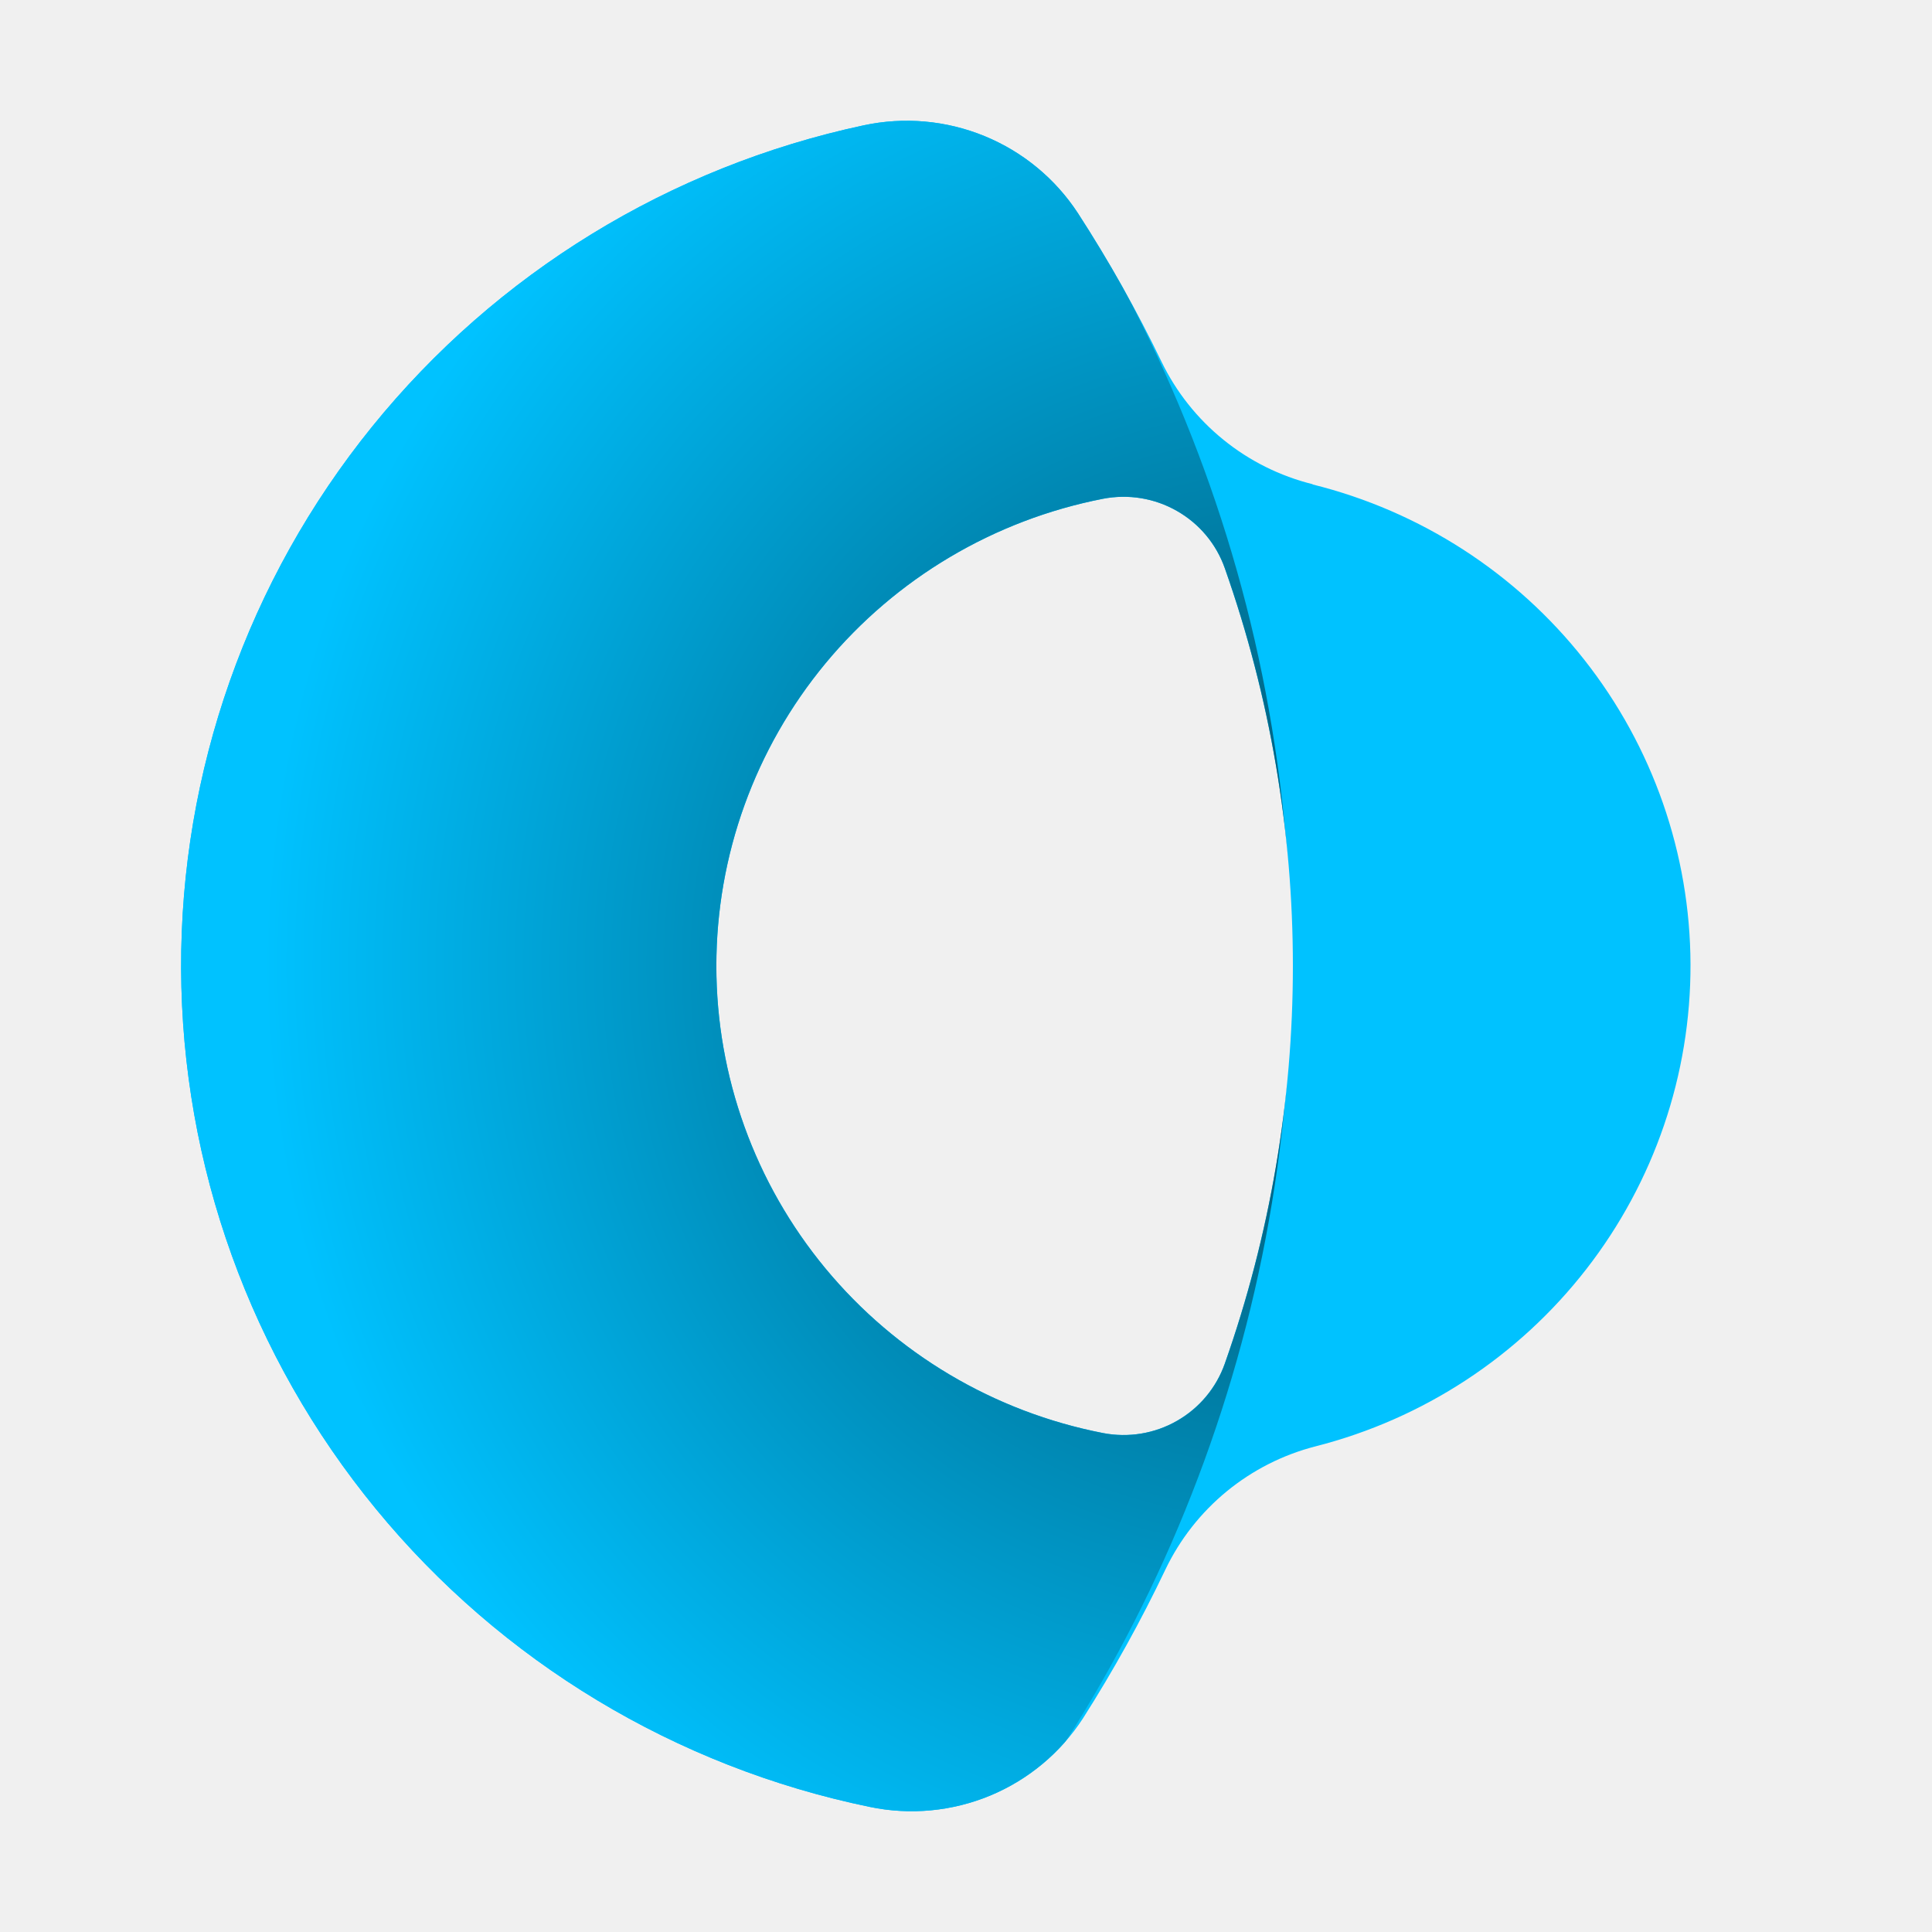
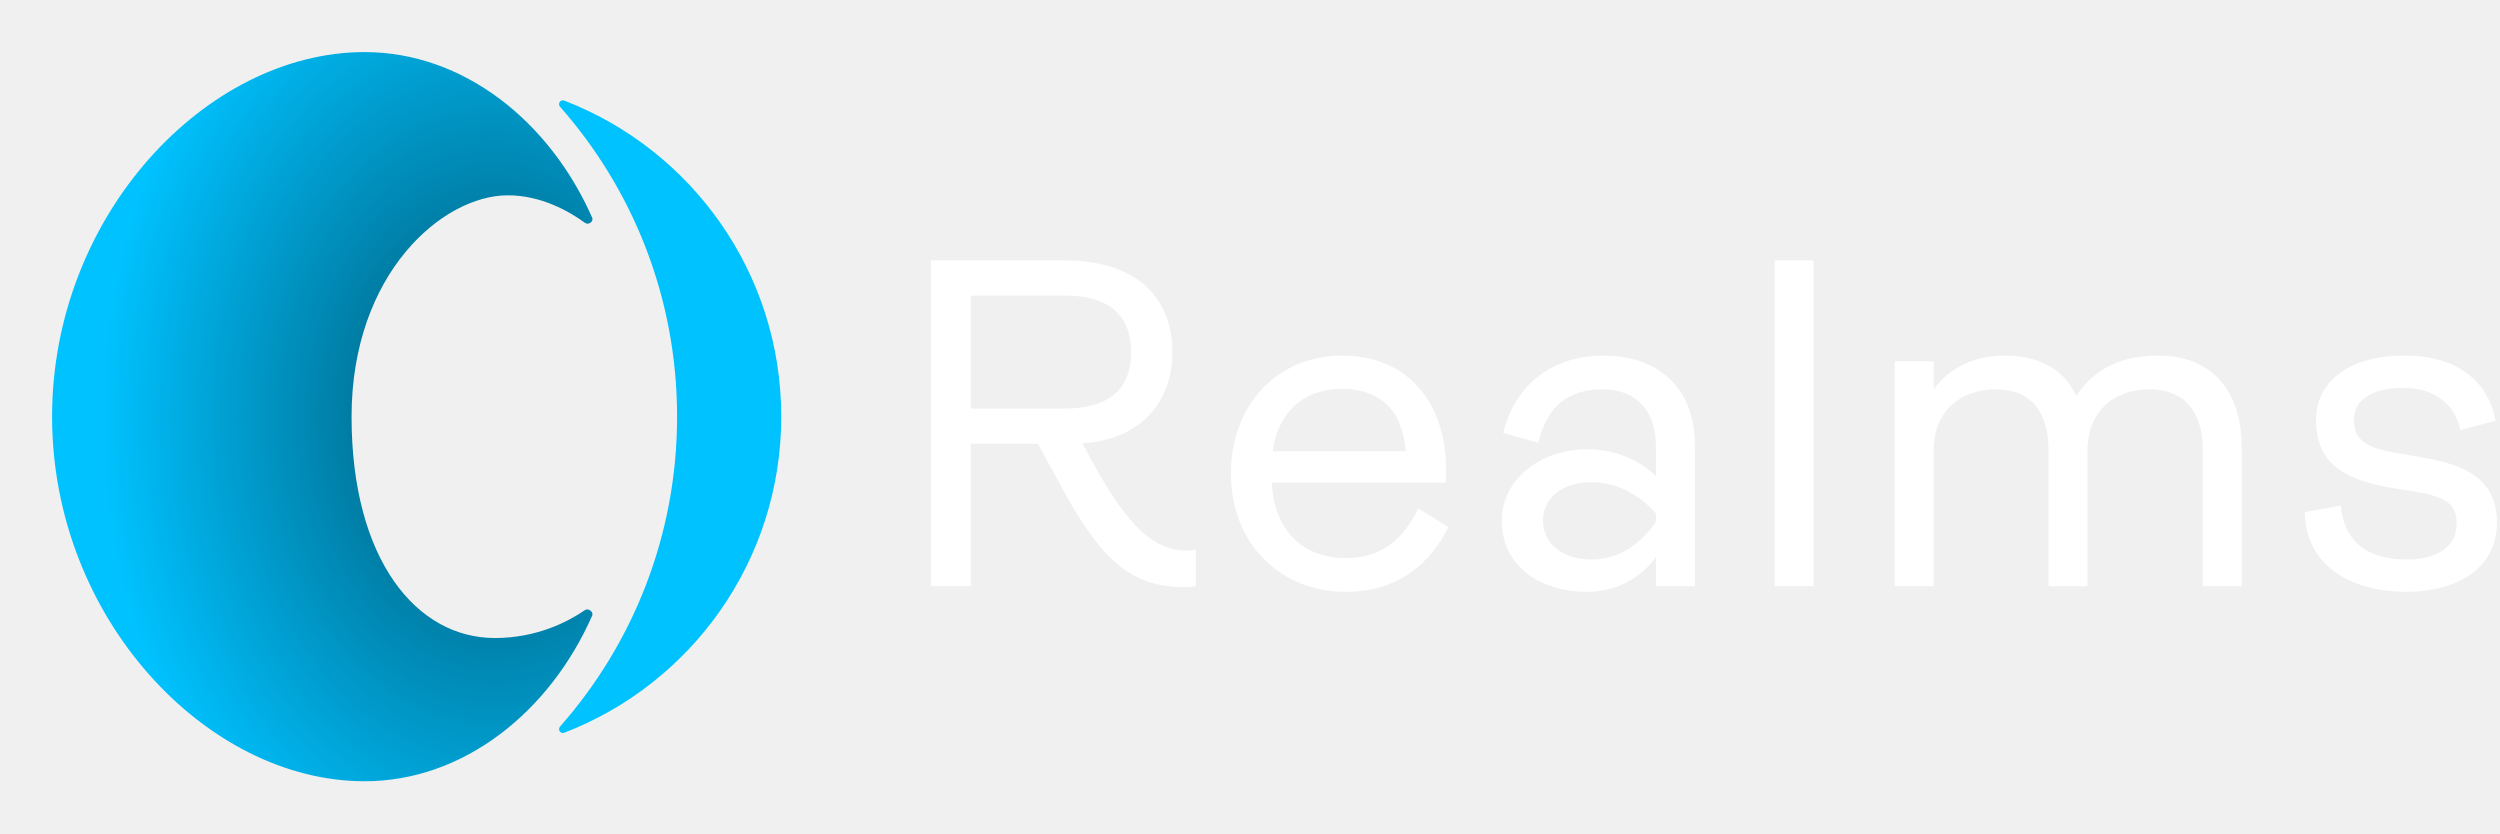
- <svg xmlns="http://www.w3.org/2000/svg" width="32" height="32" viewBox="0 0 32 32" fill="none">
-   <path d="M21.741 8.02C21.2 7.885 20.695 7.634 20.263 7.283C19.831 6.933 19.481 6.492 19.239 5.992C18.829 5.144 18.366 4.322 17.854 3.531C17.48 2.959 16.941 2.514 16.307 2.254C15.673 1.994 14.975 1.932 14.304 2.076C11.095 2.762 8.221 4.525 6.163 7.067C4.105 9.61 2.988 12.779 3 16.043C3.012 19.306 4.151 22.467 6.228 24.995C8.304 27.523 11.191 29.265 14.405 29.928C15.075 30.068 15.771 30.002 16.402 29.74C17.033 29.477 17.569 29.03 17.939 28.459C18.443 27.667 18.898 26.846 19.301 26C19.541 25.498 19.888 25.055 20.319 24.701C20.75 24.348 21.253 24.093 21.794 23.955C23.575 23.5 25.151 22.467 26.275 21.02C27.399 19.574 28.006 17.796 28 15.969C27.994 14.141 27.375 12.367 26.241 10.928C25.108 9.489 23.524 8.467 21.741 8.024V8.02ZM20.287 22.585C20.146 22.986 19.864 23.323 19.494 23.534C19.124 23.746 18.689 23.817 18.27 23.736C16.466 23.385 14.841 22.421 13.672 21.009C12.504 19.598 11.865 17.827 11.865 15.999C11.865 14.171 12.504 12.399 13.672 10.988C14.841 9.577 16.466 8.613 18.27 8.261C18.689 8.18 19.124 8.251 19.494 8.463C19.865 8.674 20.146 9.011 20.287 9.412C21.79 13.676 21.79 18.322 20.287 22.585Z" fill="#00C2FF" />
-   <mask id="mask0_3832_57865" style="mask-type:alpha" maskUnits="userSpaceOnUse" x="3" y="2" width="25" height="28">
-     <path d="M21.741 8.02C21.2 7.885 20.695 7.634 20.263 7.283C19.831 6.933 19.481 6.492 19.239 5.992C18.829 5.144 18.366 4.322 17.854 3.531C17.48 2.959 16.941 2.514 16.307 2.254C15.673 1.994 14.975 1.932 14.304 2.076C11.095 2.762 8.221 4.525 6.163 7.067C4.105 9.61 2.988 12.779 3 16.043C3.012 19.306 4.151 22.467 6.228 24.995C8.304 27.523 11.191 29.265 14.405 29.928C15.075 30.068 15.771 30.002 16.402 29.74C17.033 29.477 17.569 29.03 17.939 28.459C18.443 27.667 18.898 26.846 19.301 26C19.541 25.498 19.888 25.055 20.319 24.701C20.75 24.348 21.253 24.093 21.794 23.955C23.575 23.5 25.151 22.467 26.275 21.02C27.399 19.574 28.006 17.796 28 15.969C27.994 14.141 27.375 12.367 26.241 10.928C25.108 9.489 23.524 8.467 21.741 8.024V8.02ZM20.287 22.585C20.146 22.986 19.864 23.323 19.494 23.534C19.124 23.746 18.689 23.817 18.27 23.736C16.466 23.385 14.841 22.421 13.672 21.009C12.504 19.598 11.865 17.827 11.865 15.999C11.865 14.171 12.504 12.399 13.672 10.988C14.841 9.577 16.466 8.613 18.27 8.261C18.689 8.18 19.124 8.251 19.494 8.463C19.865 8.674 20.146 9.011 20.287 9.412C21.79 13.676 21.79 18.322 20.287 22.585Z" fill="#00C2FF" />
-   </mask>
-   <g mask="url(#mask0_3832_57865)">
-     <ellipse cx="-2.387" cy="15.989" rx="23.776" ry="23.875" fill="url(#paint0_radial_3832_57865)" />
-   </g>
+ <svg xmlns="http://www.w3.org/2000/svg" width="384" height="128" viewBox="0 0 384 128" fill="none">
+   <path d="M182.312 84.568C177.632 84.568 173.6 81.616 167.768 70.888L166.256 68.08C174.968 67.576 180.08 61.96 180.08 54.112C180.08 45.256 174.032 40 163.592 40H143V90.04H149.12V68.152H159.416L162.368 73.552C169.208 86.512 173.96 90.184 182.096 90.184C182.672 90.184 183.176 90.112 183.68 90.04V84.352C183.32 84.496 182.888 84.568 182.312 84.568ZM163.592 45.4C170.432 45.4 173.744 48.496 173.744 54.112C173.744 59.584 170.504 62.752 163.592 62.752H149.12V45.4H163.592Z" fill="white" />
+   <path d="M217.874 78.088C215.498 82.84 212.258 85.72 206.714 85.72C199.874 85.72 195.698 81.256 195.338 74.128H222.05C222.122 73.696 222.122 72.832 222.122 72.184C222.122 61.672 216.074 54.616 206.138 54.616C196.346 54.616 189.074 62.032 189.074 72.76C189.074 83.416 196.562 90.904 206.714 90.904C214.922 90.904 219.746 86.368 222.482 80.968L217.874 78.088ZM206.066 59.728C212.114 59.728 215.426 63.112 215.93 69.304H195.482C196.274 63.328 200.306 59.728 206.066 59.728Z" fill="white" />
+   <path d="M243.916 90.904C247.948 90.904 251.836 89.032 254.356 85.576V90.04H260.332V68.368C260.332 59.44 254.572 54.616 246.292 54.616C238.372 54.616 232.684 59.152 230.884 66.496L236.284 68.008C237.58 62.608 240.604 59.8 246.22 59.8C251.332 59.8 254.356 63.112 254.356 68.584V73.12C252.124 71.032 248.596 69.016 243.916 69.016C236.212 69.016 230.668 73.912 230.668 79.96C230.668 86.728 236.212 90.904 243.916 90.904ZM244.492 85.936C239.956 85.936 237.004 83.488 237.004 79.96C237.004 76.504 239.956 74.056 244.492 74.056C248.668 74.056 252.196 76.36 254.356 78.88V80.176C252.052 83.488 248.668 85.936 244.492 85.936Z" fill="white" />
+   <path d="M278.563 90.04V40H272.587V90.04H278.563Z" fill="white" />
+   <path d="M331.505 54.616C326.393 54.616 321.929 56.272 318.905 60.808C316.961 56.56 313.001 54.616 307.889 54.616C303.281 54.616 299.393 56.488 297.017 59.8V55.48H291.041V90.04H297.017V69.16C297.017 63.112 301.193 59.8 306.521 59.8C311.849 59.8 314.657 63.112 314.657 69.232V90.04H320.633V69.232C320.633 63.112 324.809 59.8 330.137 59.8C335.465 59.8 338.345 63.112 338.345 69.232V90.04H344.321V68.656C344.321 60.016 339.713 54.616 331.505 54.616Z" fill="white" />
+   <path d="M369.637 90.904C377.557 90.904 383.533 87.16 383.533 80.32C383.533 73.192 378.061 71.32 372.301 70.312L368.197 69.592C363.373 68.8 361.573 67.576 361.573 64.48C361.573 61.384 364.381 59.584 369.133 59.584C374.677 59.584 377.197 62.752 377.917 66.064L383.317 64.624C382.309 58.936 377.845 54.616 369.349 54.616C360.925 54.616 355.741 58.504 355.741 64.552C355.741 71.968 361.357 73.84 367.261 74.92L371.293 75.568C375.685 76.36 377.341 77.44 377.341 80.392C377.341 84.136 374.101 85.936 369.781 85.936C364.309 85.936 360.133 83.848 359.557 77.656L354.013 78.664C354.157 87.088 361.357 90.904 369.637 90.904Z" fill="white" />
+   <path d="M86.663 112.55C86.082 112.773 85.614 112.062 86.026 111.594C97.213 98.906 104 82.245 104 63.999C104 45.754 97.213 29.093 86.026 16.404C85.614 15.937 86.082 15.225 86.663 15.449C106.162 22.95 120 41.859 120 63.999C120 86.14 106.162 105.049 86.663 112.55Z" fill="#00C2FF" />
+   <path d="M90.956 33.434C91.215 34.025 90.391 34.618 89.87 34.238C87.439 32.468 83.131 30 78 30C68 30 54 42 54 64C54 86 64 98 76 98C82.463 98 87.256 95.493 89.837 93.721C90.369 93.355 91.215 93.975 90.956 94.566C84.49 109.266 71.263 120 56 120C31.7 120 8 94.928 8 64C8 33.072 31.7 8 56 8C71.263 8 84.49 18.734 90.956 33.434Z" fill="url(#paint0_radial_4624_72632)" />
  <defs>
-     <radialGradient id="paint0_radial_3832_57865" cx="0" cy="0" r="1" gradientUnits="userSpaceOnUse" gradientTransform="translate(21.3894 15.989) rotate(-180) scale(18.3894 18.4655)">
-       <stop offset="0.186" stop-color="#006585" />
-       <stop offset="0.928" stop-color="#00C2FF" />
+     <radialGradient id="paint0_radial_4624_72632" cx="0" cy="0" r="1" gradientUnits="userSpaceOnUse" gradientTransform="translate(76 64) rotate(180) scale(60.4267 80.569)">
+       <stop offset="0.156" stop-color="#006585" />
+       <stop offset="1" stop-color="#00C2FF" />
    </radialGradient>
  </defs>
</svg>
